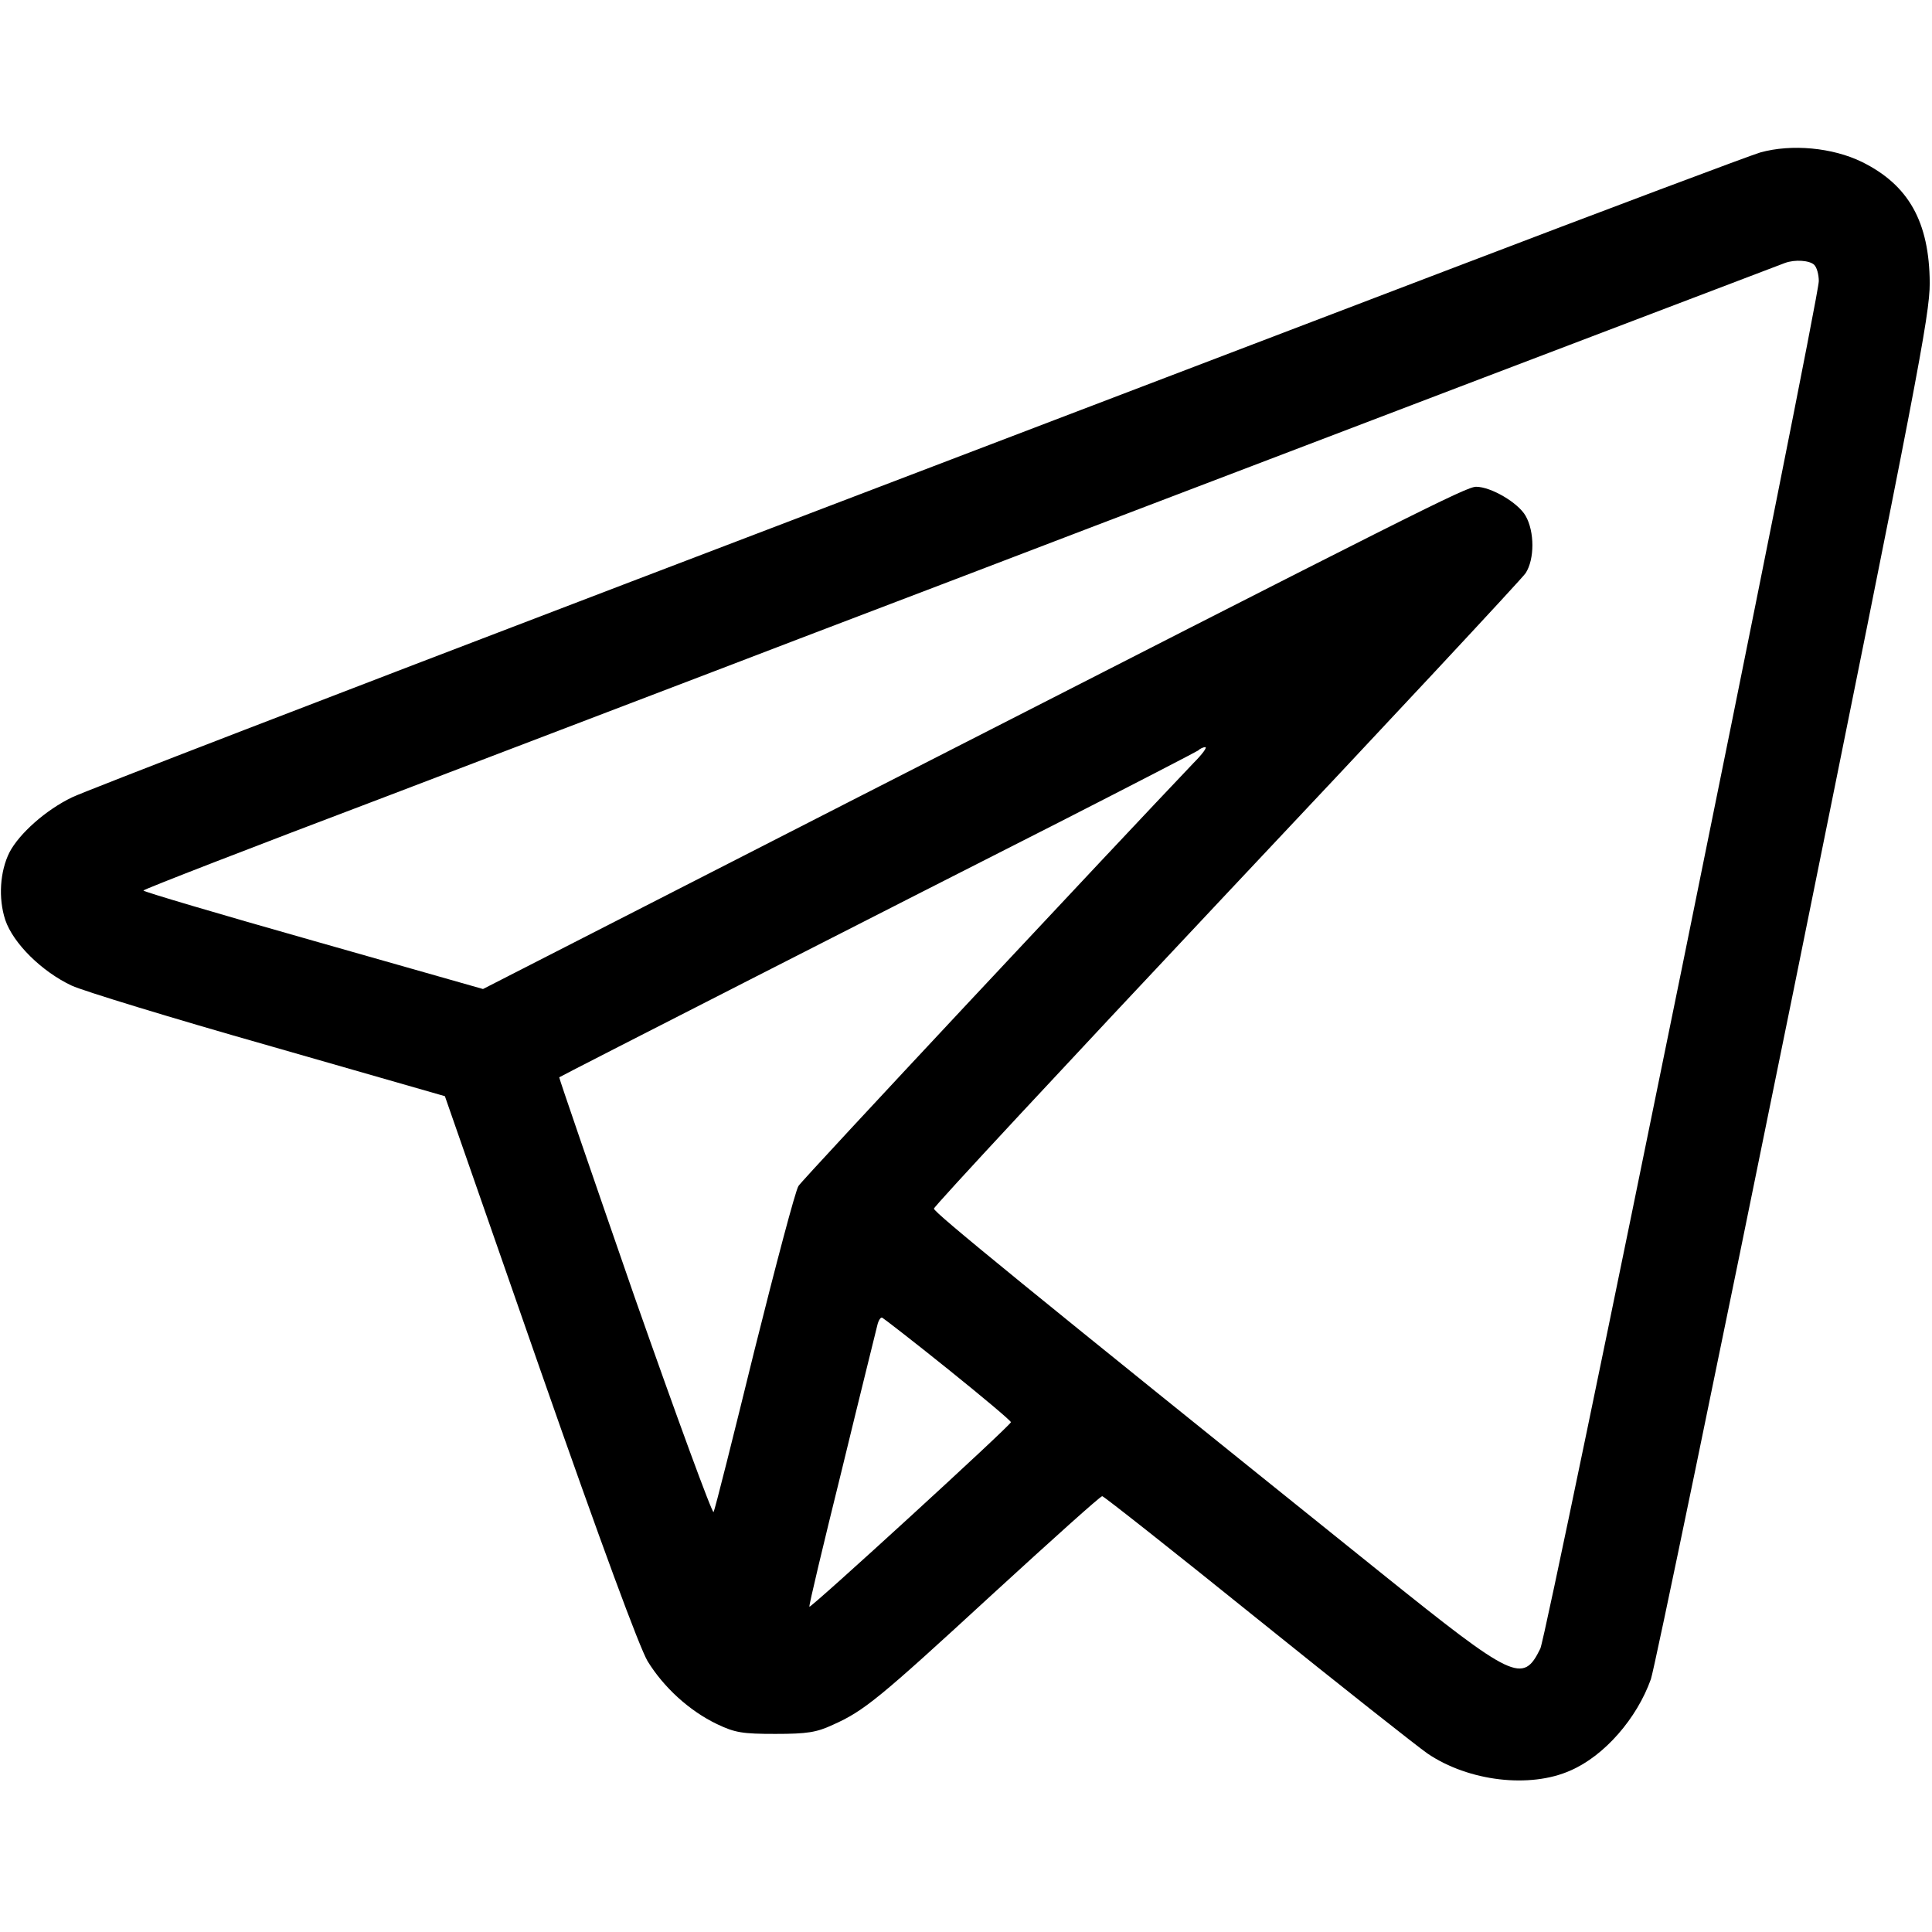
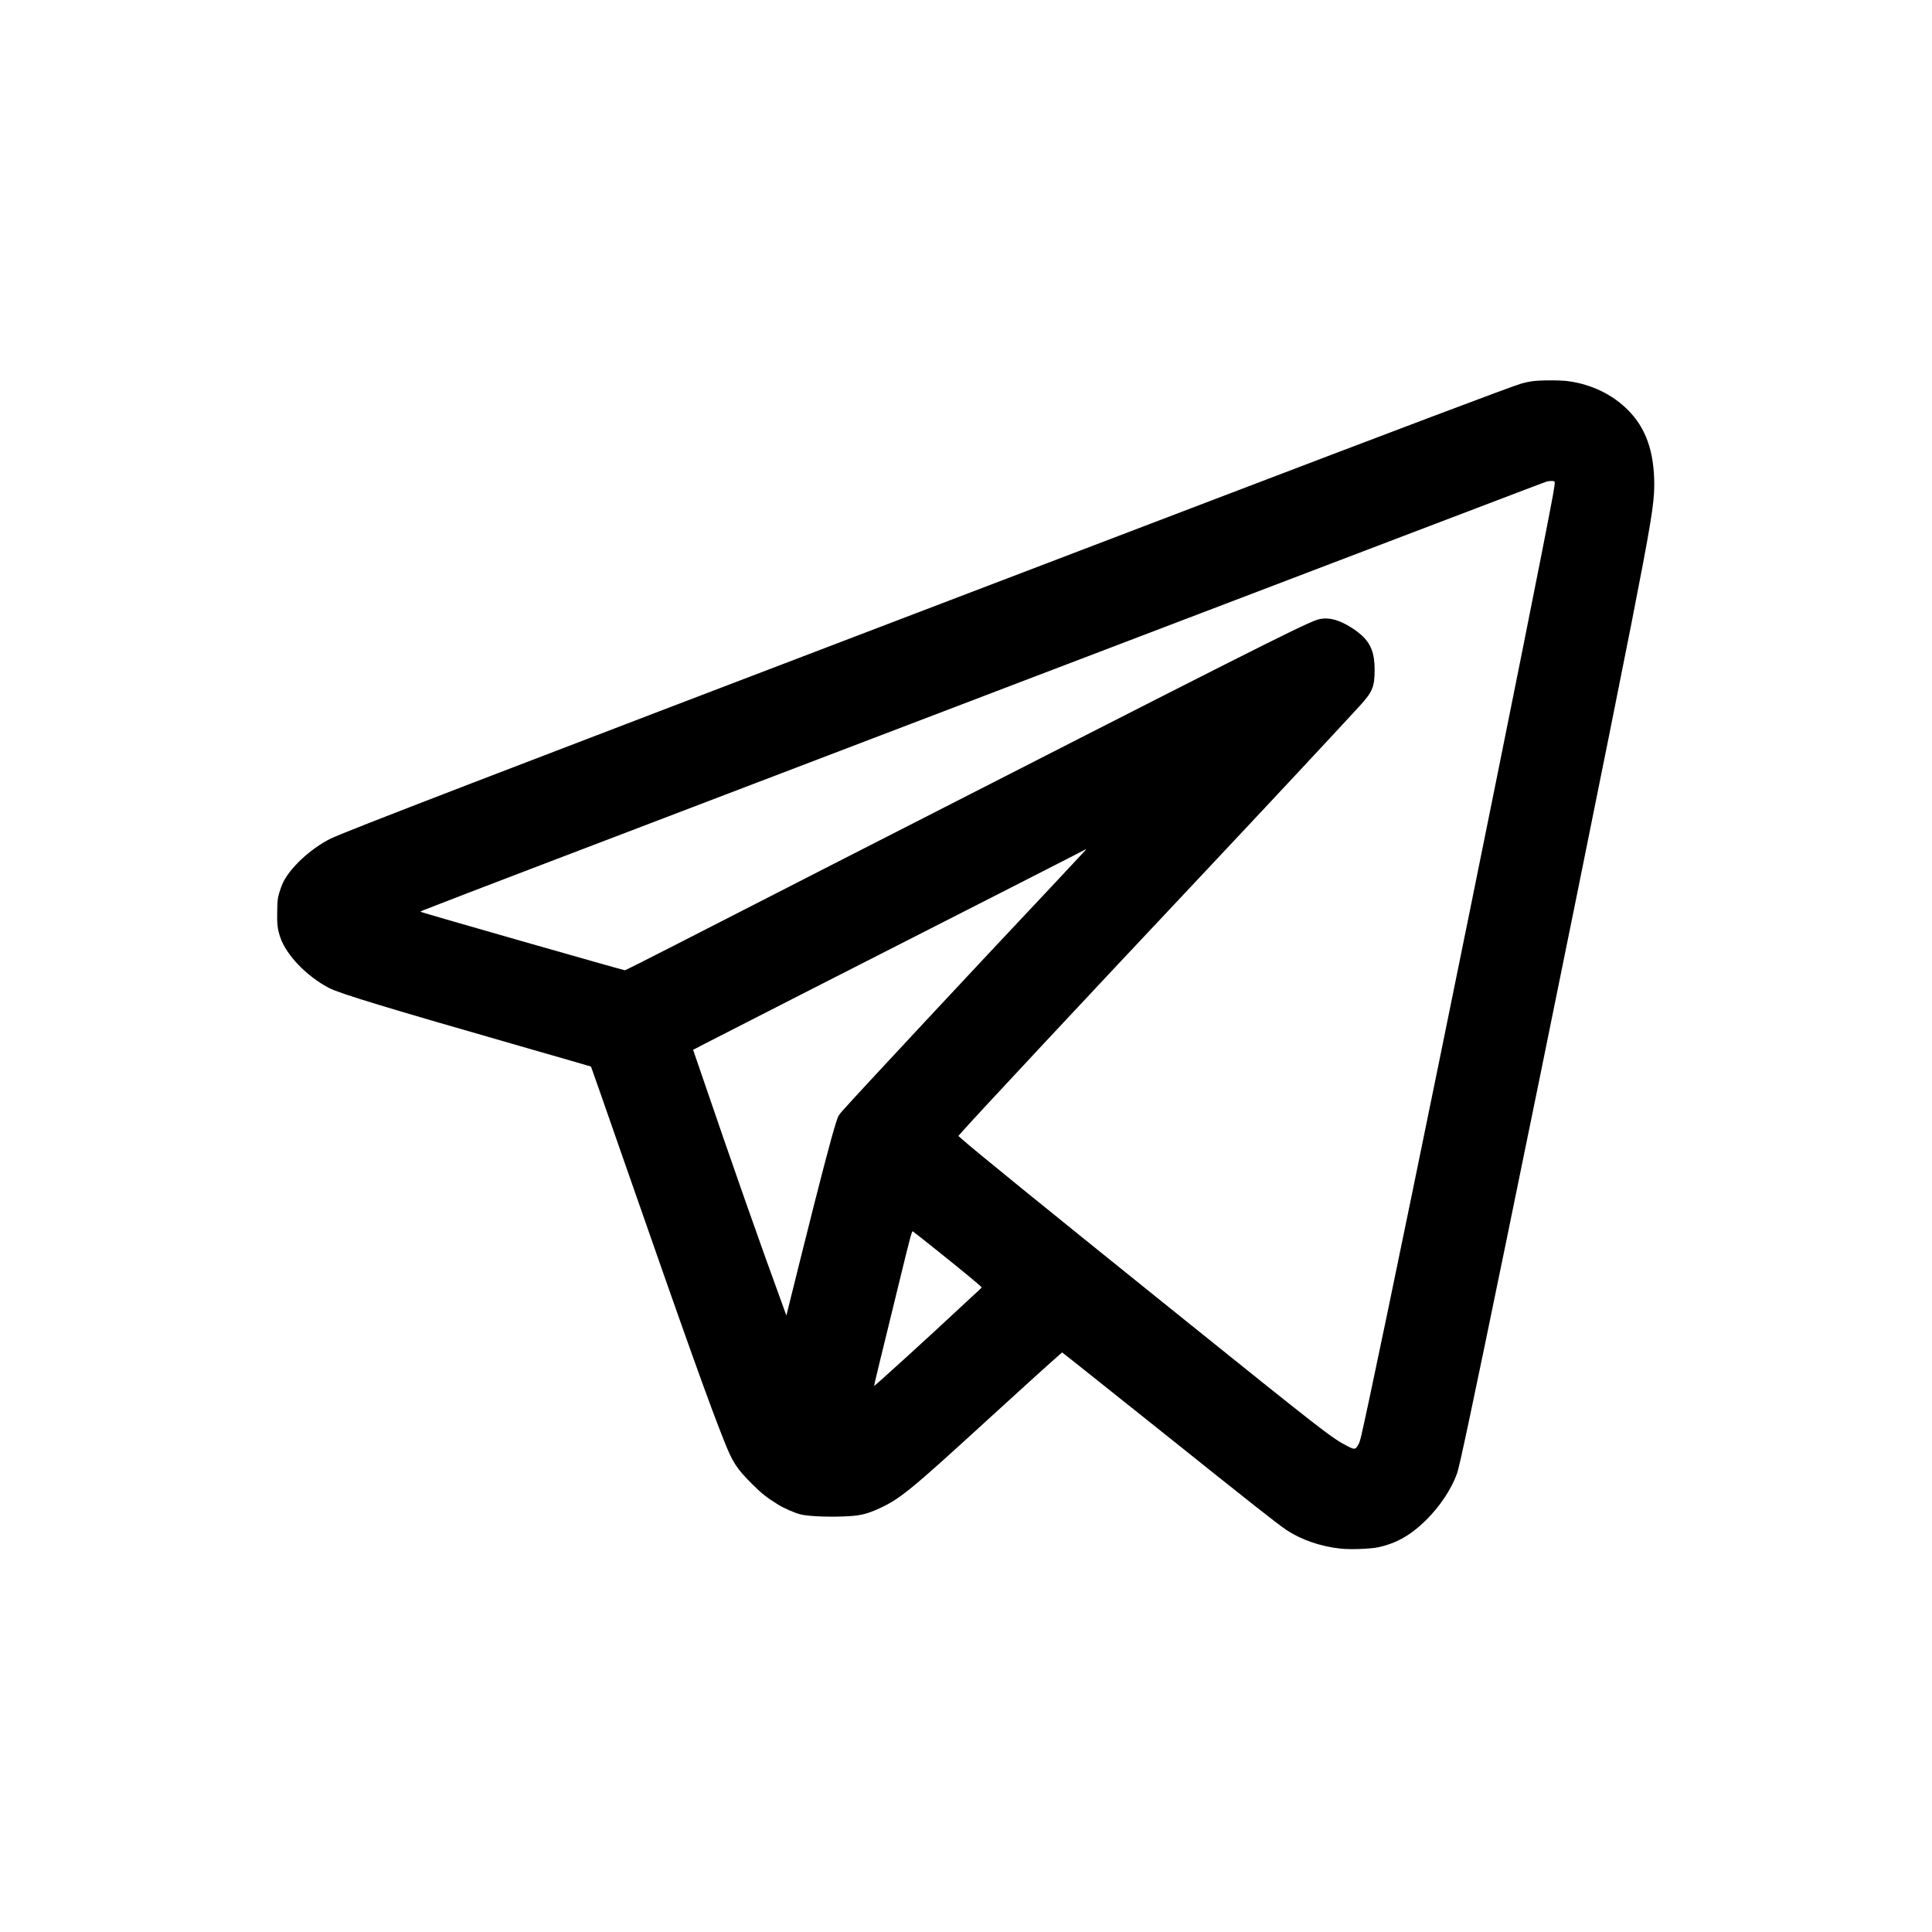
- <svg xmlns="http://www.w3.org/2000/svg" version="1.0" width="512pt" height="512pt" viewBox="0 0 512 512" preserveAspectRatio="xMidYMid meet">
-   <g transform="translate(0,512) scale(0.1,-0.1)" fill="#000000" stroke="none">
-     <path d="M4665 4716 c-27 -8 -403 -149 -835 -314 -432 -165 -1413 -539 -2180 -832 -767 -293 -1424 -546 -1459 -563 -69 -33 -140 -96 -166 -146 -25 -50 -30 -121 -11 -179 21 -62 97 -137 176 -174 30 -14 265 -86 522 -159 l467 -134 251 -720 c166 -475 264 -739 286 -777 43 -70 111 -132 184 -167 48 -23 68 -26 155 -26 84 0 109 4 152 24 83 37 122 69 423 346 156 143 286 260 291 260 4 0 189 -146 411 -325 221 -178 425 -339 451 -357 109 -74 272 -93 379 -45 90 39 176 138 213 242 9 25 179 846 378 1825 328 1618 361 1789 361 1875 -1 162 -56 260 -180 321 -78 38 -186 48 -269 25z m143 -298 c7 -7 12 -26 12 -43 0 -52 -720 -3588 -738 -3624 -46 -94 -70 -82 -420 199 -957 769 -1187 957 -1187 967 0 6 349 381 775 834 426 452 783 835 793 850 24 37 24 110 0 152 -20 35 -92 77 -131 77 -26 0 -141 -58 -1660 -834 l-972 -497 -450 128 c-247 70 -450 130 -450 133 0 3 289 115 643 249 353 135 847 323 1097 419 250 95 595 227 765 292 361 138 1823 695 1845 703 27 10 66 7 78 -5z m-1645 -1320 c-200 -210 -1037 -1104 -1047 -1121 -8 -12 -60 -209 -117 -437 -56 -228 -104 -420 -108 -427 -3 -6 -97 250 -209 569 -111 320 -201 582 -200 583 5 4 962 492 1323 675 198 101 364 187 370 191 5 5 14 9 19 9 6 0 -8 -19 -31 -42z m-650 -1607 c92 -74 167 -137 166 -140 -1 -9 -530 -493 -534 -489 -2 2 37 165 86 363 48 198 91 370 94 383 3 13 9 22 13 20 4 -2 83 -63 175 -137z" />
+ <svg xmlns="http://www.w3.org/2000/svg" version="1.0" width="3033pt" height="3033pt" viewBox="0 0 3033 3033" preserveAspectRatio="xMidYMid meet">
+   <g transform="translate(0,3033) scale(0.1,-0.1)" fill="#000000" stroke="none">
+     <path d="M24045 24344 c-49 -7 -121 -23 -160 -35 -188 -57 -1813 -670 -5185 -1957 -663 -253 -2357 -900 -3765 -1437 -7302 -2787 -9553 -3653 -9750 -3753 -312 -157 -635 -458 -745 -694 -16 -35 -41 -103 -56 -153 -24 -80 -28 -111 -32 -279 -5 -212 4 -291 48 -421 94 -278 412 -609 763 -794 165 -87 906 -312 3011 -916 605 -173 1101 -317 1104 -319 2 -3 227 -643 498 -1423 1010 -2896 1360 -3876 1604 -4484 124 -309 189 -408 420 -639 153 -154 244 -226 418 -332 90 -56 260 -130 349 -152 130 -34 515 -46 794 -26 161 12 264 39 424 111 336 151 501 285 1685 1369 564 516 1075 978 1160 1050 l45 38 205 -161 c113 -89 752 -598 1420 -1132 1387 -1110 1756 -1400 1890 -1490 233 -156 537 -262 851 -296 153 -17 468 -6 591 20 290 62 517 191 759 431 215 213 395 484 483 729 39 108 227 996 752 3546 666 3236 1672 8202 1984 9790 302 1542 360 1890 360 2180 0 524 -130 895 -415 1180 -240 241 -566 399 -928 450 -130 19 -459 18 -582 -1z m362 -1581 c4 -9 -8 -98 -26 -197 -248 -1360 -2310 -11512 -2881 -14181 -146 -680 -147 -687 -184 -748 -39 -64 -54 -65 -159 -11 -248 126 -361 214 -2802 2178 -2045 1646 -3044 2457 -3260 2649 l-50 44 70 79 c300 335 1833 1977 3740 4004 1010 1074 2063 2202 2488 2665 203 222 237 301 237 570 0 257 -57 408 -207 545 -32 29 -94 77 -138 105 -227 148 -410 189 -575 129 -253 -91 -1200 -570 -7500 -3789 -1004 -513 -2165 -1107 -2580 -1320 -415 -213 -762 -387 -770 -387 -29 1 -3197 907 -3209 918 -2 2 16 12 41 23 60 25 1198 463 1693 651 433 164 2840 1083 4205 1605 465 178 1252 478 1750 668 498 190 1335 509 1860 710 1098 419 4589 1751 5880 2242 481 183 1179 449 1550 590 371 142 686 261 700 265 14 5 47 9 73 9 36 1 49 -3 54 -16z m-7368 -5782 c-8 -10 -217 -234 -465 -498 -1248 -1325 -3148 -3362 -3340 -3582 -69 -77 -76 -90 -108 -190 -78 -241 -251 -906 -565 -2164 l-216 -869 -43 119 c-367 1003 -792 2211 -1307 3720 l-114 332 182 95 c325 168 2045 1045 4847 2472 388 197 802 409 920 470 118 61 217 112 219 113 2 0 -3 -8 -10 -18z m-2331 -6280 c421 -337 702 -569 702 -581 0 -4 -22 -28 -49 -52 -27 -23 -145 -133 -263 -243 -458 -429 -1368 -1258 -1375 -1252 -4 4 48 217 418 1729 148 607 175 705 188 698 9 -5 179 -139 379 -299z" />
  </g>
</svg>
